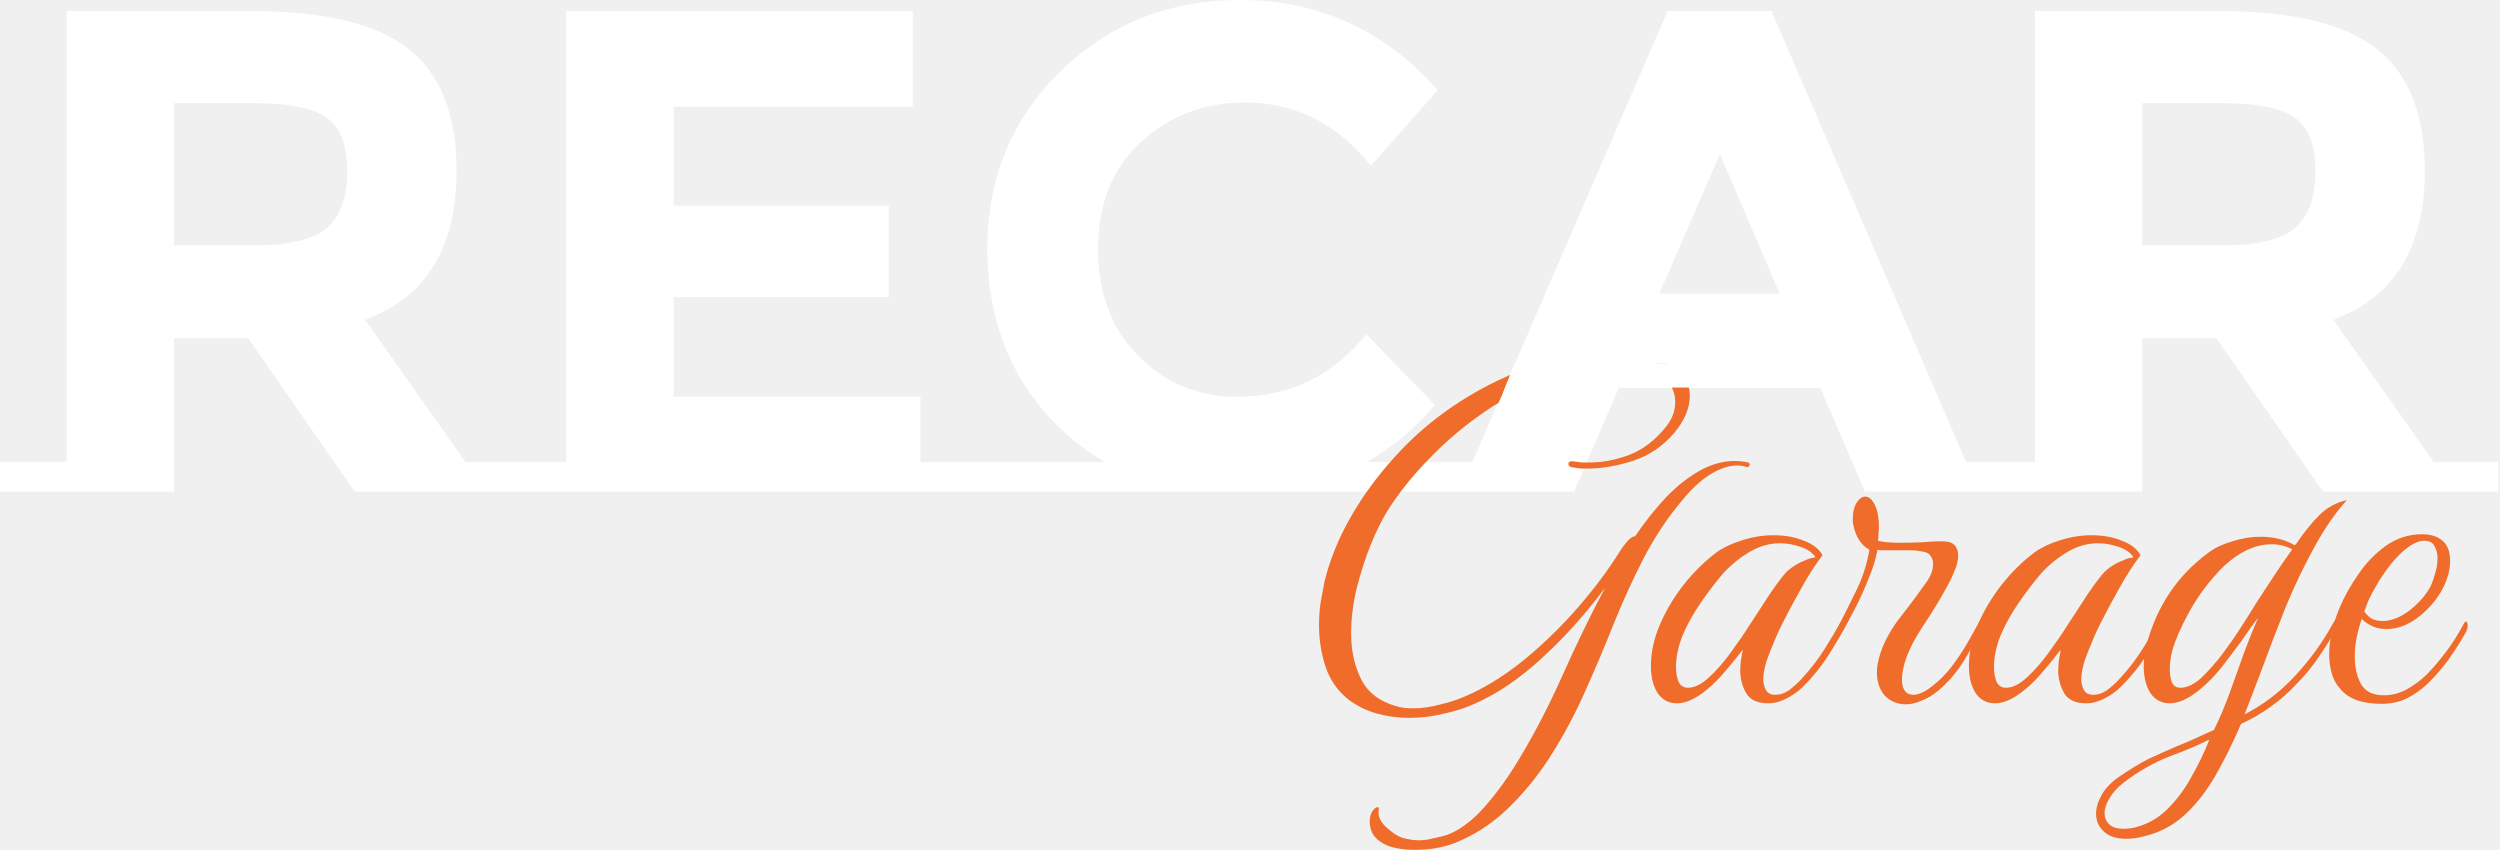
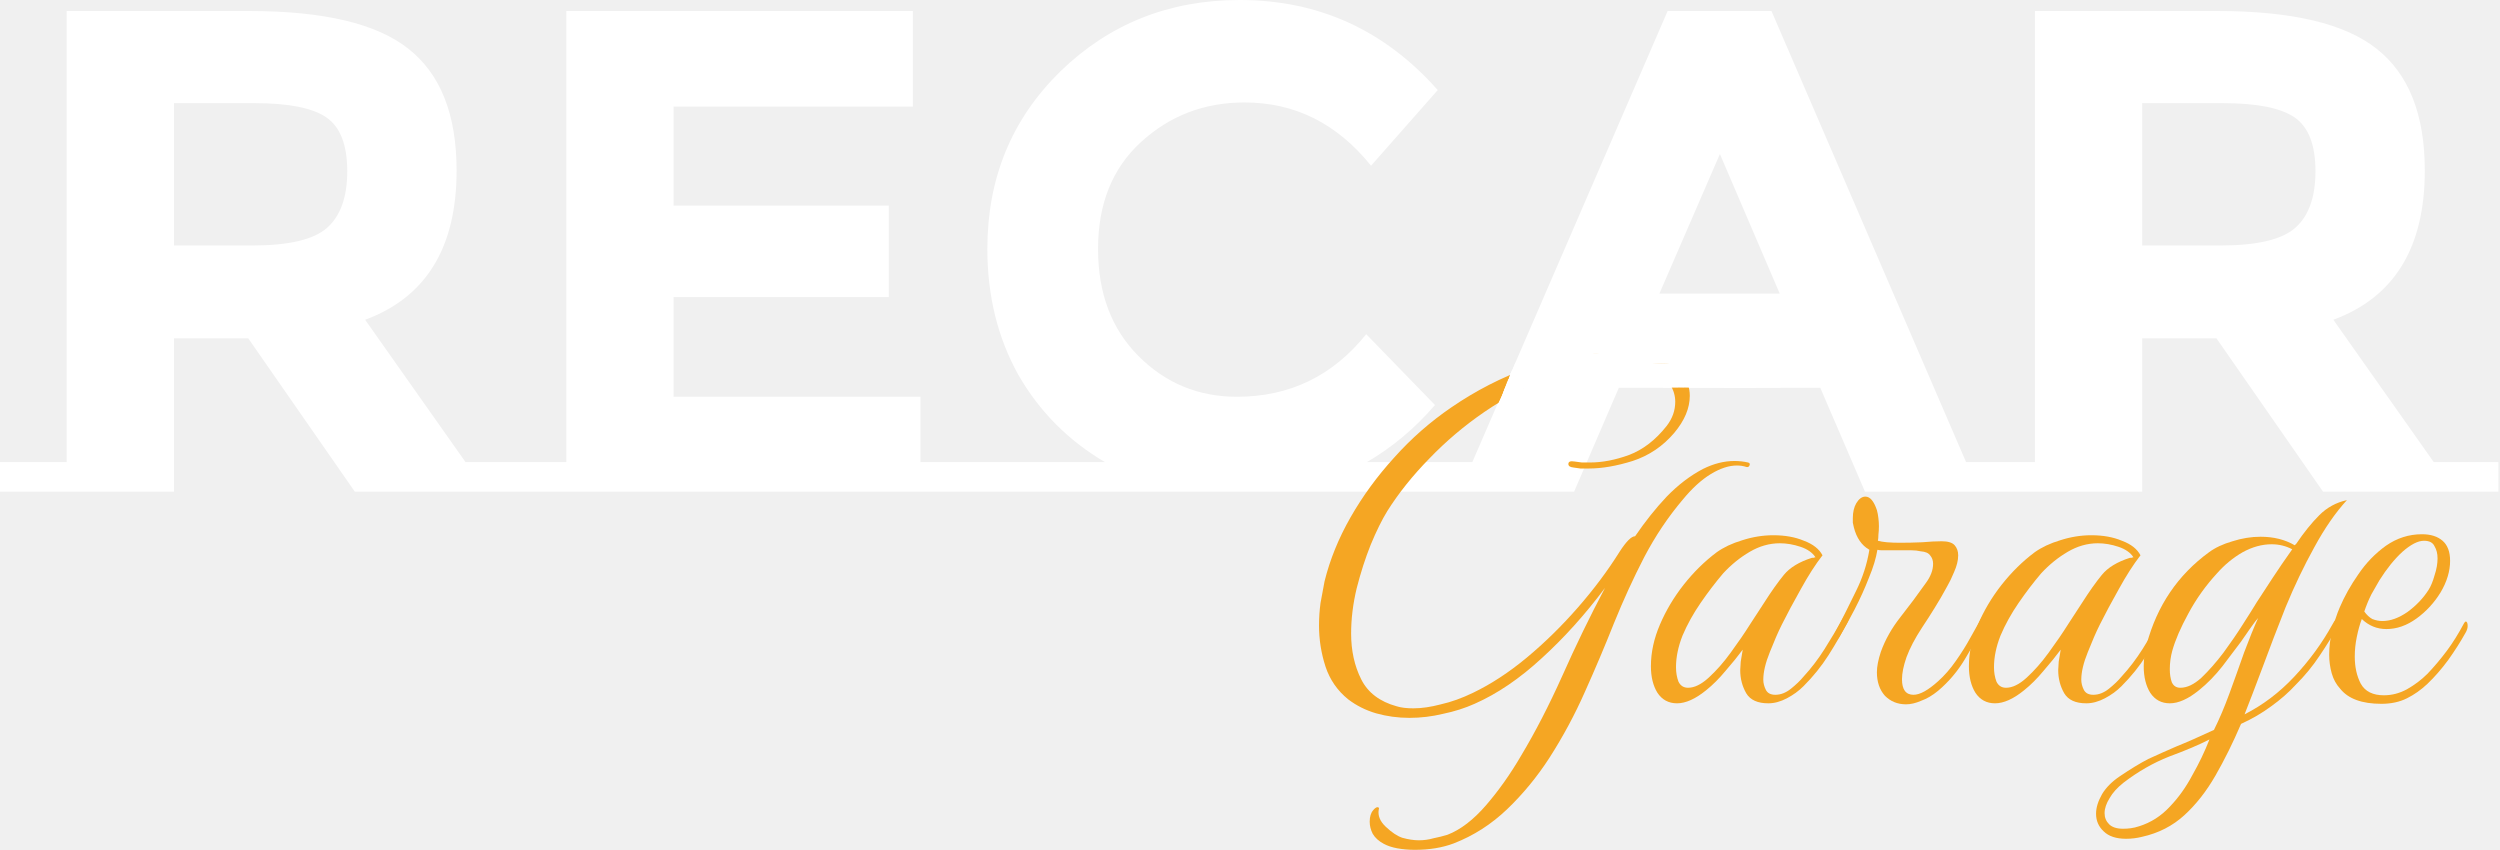
<svg xmlns="http://www.w3.org/2000/svg" width="806" height="274" viewBox="0 0 806 274" fill="none">
  <path d="M21.504 148.977V3.547H80.252C104.343 3.547 121.487 7.611 131.685 15.74C142.031 23.869 147.204 36.949 147.204 54.98C147.204 79.809 137.375 95.845 117.718 103.087L150.086 148.977H170.925V158.51H114.393L80.031 109.073H56.088V158.51H-0V148.977H21.504ZM81.361 79.144C93.184 79.144 101.239 77.223 105.525 73.38C109.811 69.538 111.954 63.478 111.954 55.202C111.954 46.777 109.737 41.013 105.304 37.909C100.87 34.806 93.111 33.254 82.026 33.254H56.088V79.144H81.361ZM182.577 148.977V3.547H294.31V34.362H217.161V66.286H286.551V95.771H217.161V127.917H296.749V148.977H318.253V158.51H161.073V148.977H182.577ZM471.73 148.977V158.51H308.565V148.977H356.229C344.405 142.031 335.094 132.646 328.295 120.823C321.645 108.851 318.319 95.328 318.319 80.253C318.319 57.492 326.152 38.427 341.819 23.056C357.633 7.685 376.92 -3.58509e-06 399.68 -3.58509e-06C425.101 -3.58509e-06 446.384 9.681 463.528 29.042L442.024 53.428C431.087 39.831 417.49 33.032 401.232 33.032C388.226 33.032 377.068 37.318 367.757 45.89C358.593 54.315 354.012 65.769 354.012 80.253C354.012 94.589 358.372 106.117 367.091 114.837C375.811 123.557 386.379 127.917 398.794 127.917C415.79 127.917 429.683 121.192 440.472 107.743L462.641 130.577C456.138 138.115 448.822 144.248 440.693 148.977H471.73ZM659.577 148.977V158.51H601.272L586.862 125.035H521.906L507.496 158.51H449.191V148.977H474.685L537.646 3.547H571.121L633.86 148.977H659.577ZM554.495 49.659L534.986 94.663H573.782L554.495 49.659ZM656.056 148.977V3.547H714.804C738.895 3.547 756.039 7.611 766.237 15.74C776.583 23.869 781.755 36.949 781.755 54.98C781.755 79.809 771.927 95.845 752.27 103.087L784.637 148.977H805.477V158.51H748.945L714.583 109.073H690.64V158.51H634.552V148.977H656.056ZM715.913 79.144C727.736 79.144 735.791 77.223 740.077 73.38C744.363 69.538 746.506 63.478 746.506 55.202C746.506 46.777 744.289 41.013 739.856 37.909C735.422 34.806 727.662 33.254 716.578 33.254H690.64V79.144H715.913Z" fill="white" />
-   <path d="M446.118 272.041C444.5 271.179 443.314 270.1 442.559 268.806C441.912 267.512 441.588 266.218 441.588 264.924C441.588 263.307 441.966 262.066 442.721 261.204C443.152 260.664 443.583 260.341 444.015 260.233C444.554 260.233 444.716 260.503 444.5 261.042C444.177 262.983 444.931 264.816 446.765 266.542C448.706 268.375 450.485 269.561 452.103 270.1C454.044 270.64 455.823 270.909 457.441 270.909C459.058 270.909 460.622 270.693 462.132 270.262C463.749 269.939 465.259 269.561 466.661 269.13C470.866 267.512 475.018 264.331 479.116 259.586C483.214 254.841 486.988 249.503 490.439 243.572C494.968 236.024 499.39 227.45 503.703 217.853C508.017 208.147 512.6 198.712 517.452 189.545C511.09 198.065 504.296 205.613 497.071 212.191C489.954 218.769 482.729 223.676 475.396 226.911C472.268 228.313 468.871 229.392 465.205 230.146C461.646 231.009 458.034 231.44 454.367 231.44C450.701 231.44 447.142 230.955 443.691 229.985C440.348 229.014 437.329 227.504 434.633 225.455C431.182 222.652 428.756 219.147 427.354 214.941C425.952 210.628 425.251 206.206 425.251 201.677C425.251 199.197 425.413 196.771 425.736 194.398C426.168 191.918 426.599 189.599 427.03 187.443C428.756 180.433 431.559 173.532 435.442 166.738C439.324 159.944 444.015 153.528 449.515 147.489C455.014 141.342 461.161 135.95 467.955 131.313C475.827 125.921 484.13 121.662 492.865 118.534C501.708 115.407 510.874 113.843 520.364 113.843C523.06 113.843 525.648 114.005 528.128 114.329C530.716 114.652 533.035 115.191 535.084 115.946C538.535 117.132 541.015 118.75 542.525 120.799C544.035 122.848 544.789 125.112 544.789 127.593C544.789 131.583 543.118 135.573 539.775 139.563C536.108 143.876 531.633 146.896 526.349 148.621C521.173 150.239 516.482 151.047 512.276 151.047C511.306 151.047 510.389 151.047 509.526 151.047C508.771 150.939 508.017 150.832 507.262 150.724C506.183 150.616 505.644 150.239 505.644 149.592C505.644 148.837 506.291 148.567 507.585 148.783C508.34 148.891 509.149 148.998 510.012 149.106C510.874 149.106 511.737 149.106 512.6 149.106C516.59 149.106 520.795 148.297 525.217 146.68C529.746 144.954 533.79 141.827 537.349 137.298C539.182 134.926 540.098 132.337 540.098 129.534C540.098 127.593 539.559 125.759 538.481 124.034C537.51 122.309 535.785 120.907 533.305 119.828C529.638 118.103 525.217 117.348 520.041 117.564C513.031 117.779 505.968 119.289 498.85 122.093C491.841 124.789 485.101 128.347 478.631 132.769C472.161 137.19 466.229 142.205 460.838 147.812C455.446 153.312 450.916 158.973 447.25 164.797C445.525 167.6 443.745 171.213 441.912 175.634C440.187 179.948 438.677 184.639 437.383 189.707C436.197 194.668 435.603 199.52 435.603 204.265C435.603 209.765 436.682 214.672 438.839 218.985C440.995 223.299 444.824 226.21 450.323 227.72C451.725 228.151 453.504 228.367 455.661 228.367C458.357 228.367 461.323 227.936 464.558 227.073C467.901 226.318 471.352 225.078 474.91 223.353C480.734 220.549 486.503 216.774 492.218 212.03C498.042 207.177 503.541 201.785 508.718 195.854C513.894 189.923 518.369 183.938 522.143 177.899C524.3 174.556 525.972 172.884 527.158 172.884C530.393 168.14 533.79 163.88 537.349 160.106C541.015 156.331 544.897 153.366 548.995 151.209C552.446 149.484 555.843 148.621 559.186 148.621C560.695 148.621 562.151 148.783 563.553 149.106C564.092 149.214 564.254 149.538 564.038 150.077C563.823 150.508 563.499 150.67 563.068 150.562C562.097 150.239 561.073 150.077 559.995 150.077C557.406 150.077 554.603 150.993 551.583 152.827C548.564 154.66 545.544 157.41 542.525 161.076C537.78 166.684 533.628 172.884 530.069 179.678C526.619 186.364 523.383 193.428 520.364 200.868C517.452 208.201 514.325 215.588 510.982 223.029C507.747 230.362 503.919 237.479 499.497 244.381C495.507 250.528 490.978 256.027 485.91 260.88C480.841 265.733 475.126 269.399 468.764 271.88C465.097 273.282 460.891 273.982 456.147 273.982C454.205 273.982 452.318 273.821 450.485 273.497C448.76 273.174 447.304 272.688 446.118 272.041Z" fill="#EF6C2A" />
-   <path d="M570.106 226.749C566.655 226.749 564.282 225.671 562.988 223.514C561.694 221.25 561.047 218.769 561.047 216.074C561.047 215.534 561.101 214.618 561.209 213.324C561.425 211.922 561.64 210.628 561.856 209.442C560.346 211.49 558.513 213.755 556.356 216.235C554.307 218.716 552.204 220.818 550.048 222.544C546.597 225.348 543.47 226.749 540.666 226.749C537.97 226.749 535.867 225.617 534.357 223.353C532.955 221.088 532.254 218.23 532.254 214.779C532.254 210.358 533.225 205.883 535.166 201.354C537.107 196.824 539.641 192.565 542.769 188.575C546.004 184.477 549.562 180.972 553.445 178.061C555.709 176.443 558.459 175.149 561.694 174.179C565.037 173.1 568.38 172.561 571.723 172.561C575.497 172.561 578.787 173.154 581.59 174.34C584.502 175.419 586.497 176.982 587.575 179.031C585.311 181.943 582.992 185.555 580.62 189.869C578.247 194.075 576.198 197.903 574.473 201.354C573.287 203.726 571.993 206.692 570.591 210.25C569.189 213.701 568.488 216.667 568.488 219.147C568.488 220.225 568.758 221.304 569.297 222.382C569.836 223.46 570.86 224 572.37 224C574.096 224 575.767 223.353 577.385 222.059C579.002 220.765 580.35 219.47 581.429 218.176C583.909 215.48 586.173 212.515 588.222 209.28C590.271 206.045 592.32 202.594 594.369 198.927C594.693 198.496 595.016 198.28 595.34 198.28C595.771 198.28 595.987 198.604 595.987 199.251C595.987 199.79 595.879 200.221 595.663 200.545C593.83 204.104 591.781 207.662 589.516 211.221C587.252 214.779 584.556 218.122 581.429 221.25C579.919 222.759 578.139 224.054 576.091 225.132C574.042 226.21 572.047 226.749 570.106 226.749ZM544.224 221.735C546.273 221.735 548.484 220.657 550.857 218.5C553.337 216.235 555.709 213.539 557.974 210.412C560.346 207.177 562.449 204.104 564.282 201.192C566.223 198.172 567.733 195.854 568.812 194.236C571.076 190.678 573.179 187.712 575.12 185.34C577.061 182.967 580.081 181.134 584.178 179.84C584.394 179.84 584.556 179.84 584.664 179.84C584.879 179.732 585.095 179.678 585.311 179.678C584.34 178.169 582.723 177.036 580.458 176.281C578.193 175.527 575.983 175.149 573.826 175.149C570.483 175.149 567.248 176.066 564.121 177.899C560.993 179.732 558.136 182.051 555.547 184.854C553.067 187.766 550.641 190.947 548.268 194.398C545.896 197.849 543.955 201.354 542.445 204.912C541.043 208.471 540.342 211.868 540.342 215.103C540.342 216.828 540.612 218.392 541.151 219.794C541.798 221.088 542.823 221.735 544.224 221.735Z" fill="#EF6C2A" />
-   <path d="M624.848 222.706C623.014 224.215 621.181 225.294 619.348 225.941C617.623 226.696 616.005 227.073 614.495 227.073C611.799 227.073 609.535 226.156 607.701 224.323C605.976 222.382 605.113 219.848 605.113 216.721C605.113 214.887 605.545 212.677 606.407 210.089C607.809 206.206 609.912 202.486 612.716 198.927C615.52 195.369 618.216 191.756 620.804 188.09C622.421 185.933 623.23 183.83 623.23 181.781C623.23 180.703 622.907 179.786 622.26 179.031C621.72 178.276 620.696 177.845 619.186 177.737C618.323 177.522 617.353 177.414 616.275 177.414C615.196 177.414 614.118 177.414 613.039 177.414H608.51C607.863 177.414 607.27 177.414 606.731 177.414C606.192 177.414 605.706 177.36 605.275 177.252C604.844 179.948 603.927 182.967 602.525 186.31C601.231 189.653 599.721 192.996 597.996 196.339C596.271 199.682 594.599 202.702 592.982 205.398C592.55 206.045 592.173 206.368 591.849 206.368C591.526 206.368 591.364 206.045 591.364 205.398C591.364 204.643 591.526 204.05 591.849 203.618C594.114 199.197 596.271 194.883 598.32 190.678C600.476 186.364 601.932 181.889 602.687 177.252C600.207 175.85 598.535 173.424 597.672 169.973C597.565 169.434 597.457 168.948 597.349 168.517C597.349 167.978 597.349 167.493 597.349 167.061C597.349 165.12 597.726 163.503 598.481 162.209C599.344 160.807 600.315 160.106 601.393 160.106C602.903 160.106 604.143 161.562 605.113 164.473C605.329 165.228 605.491 166.091 605.599 167.061C605.706 167.924 605.76 168.787 605.76 169.649C605.76 170.62 605.706 171.537 605.599 172.399C605.599 173.154 605.545 173.801 605.437 174.34C606.192 174.556 607.162 174.718 608.349 174.826C609.643 174.933 611.044 174.987 612.554 174.987C614.819 174.987 617.191 174.933 619.671 174.826C622.152 174.61 624.255 174.502 625.98 174.502C628.029 174.502 629.431 174.933 630.186 175.796C630.941 176.659 631.318 177.737 631.318 179.031C631.318 180.649 630.887 182.428 630.024 184.369C629.269 186.202 628.514 187.766 627.759 189.06C626.357 191.648 625.009 193.967 623.715 196.016C622.529 197.957 621.181 200.06 619.671 202.324C617.407 205.775 615.735 208.956 614.657 211.868C613.686 214.672 613.201 217.044 613.201 218.985C613.201 222.328 614.441 224 616.922 224C618.97 224 621.613 222.544 624.848 219.632C626.897 217.799 628.784 215.642 630.509 213.162C632.342 210.574 633.96 207.986 635.362 205.398C636.872 202.702 638.112 200.491 639.082 198.766C639.298 198.442 639.514 198.28 639.729 198.28C640.161 198.28 640.376 198.712 640.376 199.574C640.376 200.221 640.215 200.814 639.891 201.354C638.058 204.697 635.955 208.363 633.583 212.353C631.21 216.343 628.298 219.794 624.848 222.706Z" fill="#EF6C2A" />
-   <path d="M672.625 226.749C669.174 226.749 666.802 225.671 665.508 223.514C664.214 221.25 663.567 218.769 663.567 216.074C663.567 215.534 663.621 214.618 663.729 213.324C663.944 211.922 664.16 210.628 664.376 209.442C662.866 211.49 661.033 213.755 658.876 216.235C656.827 218.716 654.724 220.818 652.567 222.544C649.117 225.348 645.989 226.749 643.186 226.749C640.49 226.749 638.387 225.617 636.877 223.353C635.475 221.088 634.774 218.23 634.774 214.779C634.774 210.358 635.745 205.883 637.686 201.354C639.627 196.824 642.161 192.565 645.288 188.575C648.524 184.477 652.082 180.972 655.964 178.061C658.229 176.443 660.979 175.149 664.214 174.179C667.557 173.1 670.9 172.561 674.243 172.561C678.017 172.561 681.306 173.154 684.11 174.34C687.022 175.419 689.017 176.982 690.095 179.031C687.83 181.943 685.512 185.555 683.139 189.869C680.767 194.075 678.718 197.903 676.993 201.354C675.807 203.726 674.512 206.692 673.111 210.25C671.709 213.701 671.008 216.667 671.008 219.147C671.008 220.225 671.277 221.304 671.817 222.382C672.356 223.46 673.38 224 674.89 224C676.615 224 678.287 223.353 679.904 222.059C681.522 220.765 682.87 219.47 683.948 218.176C686.429 215.48 688.693 212.515 690.742 209.28C692.791 206.045 694.84 202.594 696.889 198.927C697.212 198.496 697.536 198.28 697.859 198.28C698.291 198.28 698.506 198.604 698.506 199.251C698.506 199.79 698.399 200.221 698.183 200.545C696.35 204.104 694.301 207.662 692.036 211.221C689.772 214.779 687.076 218.122 683.948 221.25C682.439 222.759 680.659 224.054 678.61 225.132C676.561 226.21 674.566 226.749 672.625 226.749ZM646.744 221.735C648.793 221.735 651.004 220.657 653.376 218.5C655.856 216.235 658.229 213.539 660.494 210.412C662.866 207.177 664.969 204.104 666.802 201.192C668.743 198.172 670.253 195.854 671.331 194.236C673.596 190.678 675.699 187.712 677.64 185.34C679.581 182.967 682.6 181.134 686.698 179.84C686.914 179.84 687.076 179.84 687.183 179.84C687.399 179.732 687.615 179.678 687.83 179.678C686.86 178.169 685.242 177.036 682.978 176.281C680.713 175.527 678.502 175.149 676.346 175.149C673.003 175.149 669.768 176.066 666.64 177.899C663.513 179.732 660.655 182.051 658.067 184.854C655.587 187.766 653.161 190.947 650.788 194.398C648.416 197.849 646.475 201.354 644.965 204.912C643.563 208.471 642.862 211.868 642.862 215.103C642.862 216.828 643.132 218.392 643.671 219.794C644.318 221.088 645.342 221.735 646.744 221.735Z" fill="#EF6C2A" />
-   <path d="M690.649 269.777C688.923 270.208 687.198 270.424 685.472 270.424C682.237 270.424 679.811 269.615 678.193 267.997C676.576 266.488 675.767 264.601 675.767 262.336C675.767 260.395 676.414 258.292 677.708 256.027C679.002 253.871 680.943 251.93 683.531 250.204C686.874 247.94 689.894 246.106 692.59 244.704C695.393 243.41 698.413 242.062 701.648 240.661C704.883 239.367 708.927 237.587 713.78 235.323C715.505 231.872 717.177 227.936 718.794 223.514C720.412 219.093 721.975 214.726 723.485 210.412C725.103 206.099 726.612 202.378 728.014 199.251C727.583 199.682 726.72 200.814 725.426 202.648C724.132 204.481 723.162 205.883 722.515 206.853C720.897 209.01 718.902 211.652 716.53 214.779C714.157 217.799 711.623 220.387 708.927 222.544C705.476 225.348 702.349 226.749 699.545 226.749C696.849 226.749 694.746 225.617 693.237 223.353C691.835 221.088 691.134 218.23 691.134 214.779C691.134 212.407 691.457 210.035 692.104 207.662C695.447 195.261 702.133 185.394 712.162 178.061C714.211 176.551 716.745 175.365 719.765 174.502C722.784 173.532 725.804 173.046 728.823 173.046C733.029 173.046 736.695 173.963 739.823 175.796L740.308 175.311C742.788 171.644 745.268 168.571 747.749 166.091C750.229 163.61 753.195 161.993 756.645 161.238C752.979 165.228 749.474 170.296 746.131 176.443C742.788 182.482 739.715 188.898 736.911 195.692C734.215 202.486 731.735 208.956 729.47 215.103C727.206 221.142 725.265 226.21 723.647 230.308C729.578 227.289 734.916 223.245 739.661 218.176C744.514 213 748.611 207.393 751.954 201.354C752.709 199.844 753.518 199.089 754.381 199.089C754.596 199.089 754.704 199.251 754.704 199.574C754.704 200.006 754.489 200.599 754.057 201.354C752.116 204.804 750.013 208.201 747.749 211.544C745.592 214.779 743.112 217.799 740.308 220.603C737.935 223.191 735.24 225.563 732.22 227.72C729.308 229.877 726.073 231.764 722.515 233.382C719.927 239.42 717.177 244.974 714.265 250.042C711.353 255.111 708.01 259.37 704.236 262.821C700.462 266.272 695.933 268.591 690.649 269.777ZM702.942 221.735C705.099 221.735 707.363 220.657 709.736 218.5C712.108 216.235 714.481 213.539 716.853 210.412C719.226 207.177 721.328 204.104 723.162 201.192C725.103 198.172 726.559 195.854 727.529 194.236C729.147 191.756 730.872 189.114 732.705 186.31C734.539 183.507 736.641 180.433 739.014 177.09C736.965 176.012 734.754 175.473 732.382 175.473C729.255 175.473 726.127 176.335 723 178.061C719.98 179.786 717.231 182.051 714.75 184.854C711.084 188.844 708.01 193.158 705.53 197.795C703.05 202.324 701.325 206.314 700.354 209.765C699.815 211.706 699.545 213.701 699.545 215.75C699.545 217.368 699.761 218.769 700.192 219.956C700.731 221.142 701.648 221.735 702.942 221.735ZM689.678 266.38C693.452 265.194 696.741 263.091 699.545 260.071C702.349 257.16 704.775 253.763 706.824 249.881C708.981 246.106 710.814 242.278 712.324 238.396C708.981 240.121 704.667 241.955 699.383 243.896C694.207 245.945 689.301 248.748 684.664 252.307C682.615 253.925 681.105 255.596 680.134 257.322C679.056 259.047 678.517 260.664 678.517 262.174C678.517 263.576 679.002 264.762 679.973 265.733C680.943 266.703 682.453 267.189 684.502 267.189C685.257 267.189 686.065 267.135 686.928 267.027C687.791 266.919 688.707 266.703 689.678 266.38Z" fill="#EF6C2A" />
-   <path d="M767.751 226.911C761.496 226.911 757.075 225.294 754.487 222.059C753.193 220.657 752.276 218.985 751.737 217.044C751.198 215.103 750.928 213.108 750.928 211.059C750.928 208.471 751.252 205.883 751.899 203.295C752.546 200.599 753.355 198.119 754.325 195.854C755.835 192.295 757.83 188.737 760.31 185.178C762.79 181.512 765.756 178.438 769.207 175.958C772.765 173.478 776.648 172.237 780.853 172.237C783.657 172.237 785.868 172.938 787.485 174.34C789.103 175.742 789.912 177.899 789.912 180.811C789.912 184.154 788.887 187.55 786.838 191.001C784.789 194.344 782.201 197.148 779.074 199.413C775.947 201.677 772.711 202.809 769.368 202.809C766.349 202.809 763.707 201.731 761.442 199.574C760.795 201.3 760.256 203.241 759.825 205.398C759.393 207.447 759.178 209.549 759.178 211.706C759.178 215.049 759.825 217.961 761.119 220.441C762.521 222.921 765.001 224.161 768.56 224.161C771.148 224.161 773.628 223.514 776 222.22C778.481 220.818 780.691 219.147 782.633 217.206C784.789 214.941 786.838 212.515 788.779 209.927C790.72 207.339 792.608 204.319 794.441 200.868C794.656 200.545 794.818 200.383 794.926 200.383C795.357 200.383 795.573 200.868 795.573 201.839C795.573 202.486 795.357 203.187 794.926 203.942C793.308 206.853 791.421 209.819 789.265 212.838C787.108 215.75 784.897 218.284 782.633 220.441C780.584 222.382 778.373 223.946 776 225.132C773.628 226.318 770.878 226.911 767.751 226.911ZM762.251 197.148C763.006 198.226 763.869 199.035 764.839 199.574C765.918 200.006 766.996 200.221 768.074 200.221C770.663 200.221 773.359 199.251 776.162 197.31C778.966 195.261 781.231 192.888 782.956 190.192C783.711 189.006 784.358 187.443 784.897 185.502C785.544 183.56 785.868 181.727 785.868 180.002C785.868 178.492 785.544 177.198 784.897 176.12C784.358 174.933 783.226 174.34 781.5 174.34C779.559 174.34 777.241 175.527 774.545 177.899C771.957 180.271 769.476 183.345 767.104 187.119C766.349 188.413 765.486 189.923 764.516 191.648C763.653 193.374 762.898 195.207 762.251 197.148Z" fill="#EF6C2A" />
+   <path d="M446.118 272.041C444.5 271.179 443.314 270.1 442.559 268.806C441.912 267.512 441.588 266.218 441.588 264.924C441.588 263.307 441.966 262.066 442.721 261.204C443.152 260.664 443.583 260.341 444.015 260.233C444.554 260.233 444.716 260.503 444.5 261.042C444.177 262.983 444.931 264.816 446.765 266.542C448.706 268.375 450.485 269.561 452.103 270.1C454.044 270.64 455.823 270.909 457.441 270.909C459.058 270.909 460.622 270.693 462.132 270.262C463.749 269.939 465.259 269.561 466.661 269.13C470.866 267.512 475.018 264.331 479.116 259.586C483.214 254.841 486.988 249.503 490.439 243.572C494.968 236.024 499.39 227.45 503.703 217.853C508.017 208.147 512.6 198.712 517.452 189.545C511.09 198.065 504.296 205.613 497.071 212.191C489.954 218.769 482.729 223.676 475.396 226.911C472.268 228.313 468.871 229.392 465.205 230.146C461.646 231.009 458.034 231.44 454.367 231.44C450.701 231.44 447.142 230.955 443.691 229.985C440.348 229.014 437.329 227.504 434.633 225.455C431.182 222.652 428.756 219.147 427.354 214.941C425.952 210.628 425.251 206.206 425.251 201.677C425.251 199.197 425.413 196.771 425.736 194.398C426.168 191.918 426.599 189.599 427.03 187.443C428.756 180.433 431.559 173.532 435.442 166.738C439.324 159.944 444.015 153.528 449.515 147.489C455.014 141.342 461.161 135.95 467.955 131.313C475.827 125.921 484.13 121.662 492.865 118.534C501.708 115.407 510.874 113.843 520.364 113.843C523.06 113.843 525.648 114.005 528.128 114.329C530.716 114.652 533.035 115.191 535.084 115.946C538.535 117.132 541.015 118.75 542.525 120.799C544.035 122.848 544.789 125.112 544.789 127.593C544.789 131.583 543.118 135.573 539.775 139.563C536.108 143.876 531.633 146.896 526.349 148.621C521.173 150.239 516.482 151.047 512.276 151.047C511.306 151.047 510.389 151.047 509.526 151.047C508.771 150.939 508.017 150.832 507.262 150.724C506.183 150.616 505.644 150.239 505.644 149.592C505.644 148.837 506.291 148.567 507.585 148.783C508.34 148.891 509.149 148.998 510.012 149.106C510.874 149.106 511.737 149.106 512.6 149.106C516.59 149.106 520.795 148.297 525.217 146.68C529.746 144.954 533.79 141.827 537.349 137.298C539.182 134.926 540.098 132.337 540.098 129.534C540.098 127.593 539.559 125.759 538.481 124.034C537.51 122.309 535.785 120.907 533.305 119.828C529.638 118.103 525.217 117.348 520.041 117.564C513.031 117.779 505.968 119.289 498.85 122.093C491.841 124.789 485.101 128.347 478.631 132.769C472.161 137.19 466.229 142.205 460.838 147.812C455.446 153.312 450.916 158.973 447.25 164.797C445.525 167.6 443.745 171.213 441.912 175.634C440.187 179.948 438.677 184.639 437.383 189.707C436.197 194.668 435.603 199.52 435.603 204.265C435.603 209.765 436.682 214.672 438.839 218.985C440.995 223.299 444.824 226.21 450.323 227.72C451.725 228.151 453.504 228.367 455.661 228.367C458.357 228.367 461.323 227.936 464.558 227.073C467.901 226.318 471.352 225.078 474.91 223.353C480.734 220.549 486.503 216.774 492.218 212.03C498.042 207.177 503.541 201.785 508.718 195.854C513.894 189.923 518.369 183.938 522.143 177.899C524.3 174.556 525.972 172.884 527.158 172.884C530.393 168.14 533.79 163.88 537.349 160.106C541.015 156.331 544.897 153.366 548.995 151.209C552.446 149.484 555.843 148.621 559.186 148.621C560.695 148.621 562.151 148.783 563.553 149.106C564.092 149.214 564.254 149.538 564.038 150.077C563.823 150.508 563.499 150.67 563.068 150.562C562.097 150.239 561.073 150.077 559.995 150.077C557.406 150.077 554.603 150.993 551.583 152.827C548.564 154.66 545.544 157.41 542.525 161.076C537.78 166.684 533.628 172.884 530.069 179.678C526.619 186.364 523.383 193.428 520.364 200.868C517.452 208.201 514.325 215.588 510.982 223.029C507.747 230.362 503.919 237.479 499.497 244.381C495.507 250.528 490.978 256.027 485.91 260.88C480.841 265.733 475.126 269.399 468.764 271.88C465.097 273.282 460.891 273.982 456.147 273.982C454.205 273.982 452.318 273.821 450.485 273.497C448.76 273.174 447.304 272.688 446.118 272.041Z" fill="#F5A623" />
+   <path d="M570.106 226.749C566.655 226.749 564.282 225.671 562.988 223.514C561.694 221.25 561.047 218.769 561.047 216.074C561.047 215.534 561.101 214.618 561.209 213.324C561.425 211.922 561.64 210.628 561.856 209.442C560.346 211.49 558.513 213.755 556.356 216.235C554.307 218.716 552.204 220.818 550.048 222.544C546.597 225.348 543.47 226.749 540.666 226.749C537.97 226.749 535.867 225.617 534.357 223.353C532.955 221.088 532.254 218.23 532.254 214.779C532.254 210.358 533.225 205.883 535.166 201.354C537.107 196.824 539.641 192.565 542.769 188.575C546.004 184.477 549.562 180.972 553.445 178.061C555.709 176.443 558.459 175.149 561.694 174.179C565.037 173.1 568.38 172.561 571.723 172.561C575.497 172.561 578.787 173.154 581.59 174.34C584.502 175.419 586.497 176.982 587.575 179.031C585.311 181.943 582.992 185.555 580.62 189.869C578.247 194.075 576.198 197.903 574.473 201.354C573.287 203.726 571.993 206.692 570.591 210.25C569.189 213.701 568.488 216.667 568.488 219.147C568.488 220.225 568.758 221.304 569.297 222.382C569.836 223.46 570.86 224 572.37 224C574.096 224 575.767 223.353 577.385 222.059C579.002 220.765 580.35 219.47 581.429 218.176C583.909 215.48 586.173 212.515 588.222 209.28C590.271 206.045 592.32 202.594 594.369 198.927C594.693 198.496 595.016 198.28 595.34 198.28C595.771 198.28 595.987 198.604 595.987 199.251C595.987 199.79 595.879 200.221 595.663 200.545C593.83 204.104 591.781 207.662 589.516 211.221C587.252 214.779 584.556 218.122 581.429 221.25C579.919 222.759 578.139 224.054 576.091 225.132C574.042 226.21 572.047 226.749 570.106 226.749ZM544.224 221.735C546.273 221.735 548.484 220.657 550.857 218.5C553.337 216.235 555.709 213.539 557.974 210.412C560.346 207.177 562.449 204.104 564.282 201.192C566.223 198.172 567.733 195.854 568.812 194.236C571.076 190.678 573.179 187.712 575.12 185.34C577.061 182.967 580.081 181.134 584.178 179.84C584.394 179.84 584.556 179.84 584.664 179.84C584.879 179.732 585.095 179.678 585.311 179.678C584.34 178.169 582.723 177.036 580.458 176.281C578.193 175.527 575.983 175.149 573.826 175.149C570.483 175.149 567.248 176.066 564.121 177.899C560.993 179.732 558.136 182.051 555.547 184.854C553.067 187.766 550.641 190.947 548.268 194.398C545.896 197.849 543.955 201.354 542.445 204.912C541.043 208.471 540.342 211.868 540.342 215.103C540.342 216.828 540.612 218.392 541.151 219.794C541.798 221.088 542.823 221.735 544.224 221.735Z" fill="#F5A623" />
+   <path d="M624.848 222.706C623.014 224.215 621.181 225.294 619.348 225.941C617.623 226.696 616.005 227.073 614.495 227.073C611.799 227.073 609.535 226.156 607.701 224.323C605.976 222.382 605.113 219.848 605.113 216.721C605.113 214.887 605.545 212.677 606.407 210.089C607.809 206.206 609.912 202.486 612.716 198.927C615.52 195.369 618.216 191.756 620.804 188.09C622.421 185.933 623.23 183.83 623.23 181.781C623.23 180.703 622.907 179.786 622.26 179.031C621.72 178.276 620.696 177.845 619.186 177.737C618.323 177.522 617.353 177.414 616.275 177.414C615.196 177.414 614.118 177.414 613.039 177.414H608.51C607.863 177.414 607.27 177.414 606.731 177.414C606.192 177.414 605.706 177.36 605.275 177.252C604.844 179.948 603.927 182.967 602.525 186.31C601.231 189.653 599.721 192.996 597.996 196.339C596.271 199.682 594.599 202.702 592.982 205.398C592.55 206.045 592.173 206.368 591.849 206.368C591.526 206.368 591.364 206.045 591.364 205.398C591.364 204.643 591.526 204.05 591.849 203.618C594.114 199.197 596.271 194.883 598.32 190.678C600.476 186.364 601.932 181.889 602.687 177.252C600.207 175.85 598.535 173.424 597.672 169.973C597.565 169.434 597.457 168.948 597.349 168.517C597.349 167.978 597.349 167.493 597.349 167.061C597.349 165.12 597.726 163.503 598.481 162.209C599.344 160.807 600.315 160.106 601.393 160.106C602.903 160.106 604.143 161.562 605.113 164.473C605.329 165.228 605.491 166.091 605.599 167.061C605.706 167.924 605.76 168.787 605.76 169.649C605.76 170.62 605.706 171.537 605.599 172.399C605.599 173.154 605.545 173.801 605.437 174.34C606.192 174.556 607.162 174.718 608.349 174.826C609.643 174.933 611.044 174.987 612.554 174.987C614.819 174.987 617.191 174.933 619.671 174.826C622.152 174.61 624.255 174.502 625.98 174.502C628.029 174.502 629.431 174.933 630.186 175.796C630.941 176.659 631.318 177.737 631.318 179.031C631.318 180.649 630.887 182.428 630.024 184.369C629.269 186.202 628.514 187.766 627.759 189.06C626.357 191.648 625.009 193.967 623.715 196.016C622.529 197.957 621.181 200.06 619.671 202.324C617.407 205.775 615.735 208.956 614.657 211.868C613.686 214.672 613.201 217.044 613.201 218.985C613.201 222.328 614.441 224 616.922 224C618.97 224 621.613 222.544 624.848 219.632C626.897 217.799 628.784 215.642 630.509 213.162C632.342 210.574 633.96 207.986 635.362 205.398C636.872 202.702 638.112 200.491 639.082 198.766C639.298 198.442 639.514 198.28 639.729 198.28C640.161 198.28 640.376 198.712 640.376 199.574C640.376 200.221 640.215 200.814 639.891 201.354C638.058 204.697 635.955 208.363 633.583 212.353C631.21 216.343 628.298 219.794 624.848 222.706Z" fill="#F5A623" />
+   <path d="M672.625 226.749C669.174 226.749 666.802 225.671 665.508 223.514C664.214 221.25 663.567 218.769 663.567 216.074C663.567 215.534 663.621 214.618 663.729 213.324C663.944 211.922 664.16 210.628 664.376 209.442C662.866 211.49 661.033 213.755 658.876 216.235C656.827 218.716 654.724 220.818 652.567 222.544C649.117 225.348 645.989 226.749 643.186 226.749C640.49 226.749 638.387 225.617 636.877 223.353C635.475 221.088 634.774 218.23 634.774 214.779C634.774 210.358 635.745 205.883 637.686 201.354C639.627 196.824 642.161 192.565 645.288 188.575C648.524 184.477 652.082 180.972 655.964 178.061C658.229 176.443 660.979 175.149 664.214 174.179C667.557 173.1 670.9 172.561 674.243 172.561C678.017 172.561 681.306 173.154 684.11 174.34C687.022 175.419 689.017 176.982 690.095 179.031C687.83 181.943 685.512 185.555 683.139 189.869C680.767 194.075 678.718 197.903 676.993 201.354C675.807 203.726 674.512 206.692 673.111 210.25C671.709 213.701 671.008 216.667 671.008 219.147C671.008 220.225 671.277 221.304 671.817 222.382C672.356 223.46 673.38 224 674.89 224C676.615 224 678.287 223.353 679.904 222.059C681.522 220.765 682.87 219.47 683.948 218.176C686.429 215.48 688.693 212.515 690.742 209.28C692.791 206.045 694.84 202.594 696.889 198.927C697.212 198.496 697.536 198.28 697.859 198.28C698.291 198.28 698.506 198.604 698.506 199.251C698.506 199.79 698.399 200.221 698.183 200.545C696.35 204.104 694.301 207.662 692.036 211.221C689.772 214.779 687.076 218.122 683.948 221.25C682.439 222.759 680.659 224.054 678.61 225.132C676.561 226.21 674.566 226.749 672.625 226.749ZM646.744 221.735C648.793 221.735 651.004 220.657 653.376 218.5C655.856 216.235 658.229 213.539 660.494 210.412C662.866 207.177 664.969 204.104 666.802 201.192C668.743 198.172 670.253 195.854 671.331 194.236C673.596 190.678 675.699 187.712 677.64 185.34C679.581 182.967 682.6 181.134 686.698 179.84C686.914 179.84 687.076 179.84 687.183 179.84C687.399 179.732 687.615 179.678 687.83 179.678C686.86 178.169 685.242 177.036 682.978 176.281C680.713 175.527 678.502 175.149 676.346 175.149C673.003 175.149 669.768 176.066 666.64 177.899C663.513 179.732 660.655 182.051 658.067 184.854C655.587 187.766 653.161 190.947 650.788 194.398C648.416 197.849 646.475 201.354 644.965 204.912C643.563 208.471 642.862 211.868 642.862 215.103C642.862 216.828 643.132 218.392 643.671 219.794C644.318 221.088 645.342 221.735 646.744 221.735Z" fill="#F5A623" />
+   <path d="M690.649 269.777C688.923 270.208 687.198 270.424 685.472 270.424C682.237 270.424 679.811 269.615 678.193 267.997C676.576 266.488 675.767 264.601 675.767 262.336C675.767 260.395 676.414 258.292 677.708 256.027C679.002 253.871 680.943 251.93 683.531 250.204C686.874 247.94 689.894 246.106 692.59 244.704C695.393 243.41 698.413 242.062 701.648 240.661C704.883 239.367 708.927 237.587 713.78 235.323C715.505 231.872 717.177 227.936 718.794 223.514C720.412 219.093 721.975 214.726 723.485 210.412C725.103 206.099 726.612 202.378 728.014 199.251C727.583 199.682 726.72 200.814 725.426 202.648C724.132 204.481 723.162 205.883 722.515 206.853C720.897 209.01 718.902 211.652 716.53 214.779C714.157 217.799 711.623 220.387 708.927 222.544C705.476 225.348 702.349 226.749 699.545 226.749C696.849 226.749 694.746 225.617 693.237 223.353C691.835 221.088 691.134 218.23 691.134 214.779C691.134 212.407 691.457 210.035 692.104 207.662C695.447 195.261 702.133 185.394 712.162 178.061C714.211 176.551 716.745 175.365 719.765 174.502C722.784 173.532 725.804 173.046 728.823 173.046C733.029 173.046 736.695 173.963 739.823 175.796L740.308 175.311C742.788 171.644 745.268 168.571 747.749 166.091C750.229 163.61 753.195 161.993 756.645 161.238C752.979 165.228 749.474 170.296 746.131 176.443C742.788 182.482 739.715 188.898 736.911 195.692C734.215 202.486 731.735 208.956 729.47 215.103C727.206 221.142 725.265 226.21 723.647 230.308C729.578 227.289 734.916 223.245 739.661 218.176C744.514 213 748.611 207.393 751.954 201.354C752.709 199.844 753.518 199.089 754.381 199.089C754.596 199.089 754.704 199.251 754.704 199.574C754.704 200.006 754.489 200.599 754.057 201.354C752.116 204.804 750.013 208.201 747.749 211.544C745.592 214.779 743.112 217.799 740.308 220.603C737.935 223.191 735.24 225.563 732.22 227.72C729.308 229.877 726.073 231.764 722.515 233.382C719.927 239.42 717.177 244.974 714.265 250.042C711.353 255.111 708.01 259.37 704.236 262.821C700.462 266.272 695.933 268.591 690.649 269.777ZM702.942 221.735C705.099 221.735 707.363 220.657 709.736 218.5C712.108 216.235 714.481 213.539 716.853 210.412C719.226 207.177 721.328 204.104 723.162 201.192C725.103 198.172 726.559 195.854 727.529 194.236C729.147 191.756 730.872 189.114 732.705 186.31C734.539 183.507 736.641 180.433 739.014 177.09C736.965 176.012 734.754 175.473 732.382 175.473C729.255 175.473 726.127 176.335 723 178.061C719.98 179.786 717.231 182.051 714.75 184.854C711.084 188.844 708.01 193.158 705.53 197.795C703.05 202.324 701.325 206.314 700.354 209.765C699.815 211.706 699.545 213.701 699.545 215.75C699.545 217.368 699.761 218.769 700.192 219.956C700.731 221.142 701.648 221.735 702.942 221.735ZM689.678 266.38C693.452 265.194 696.741 263.091 699.545 260.071C702.349 257.16 704.775 253.763 706.824 249.881C708.981 246.106 710.814 242.278 712.324 238.396C708.981 240.121 704.667 241.955 699.383 243.896C694.207 245.945 689.301 248.748 684.664 252.307C682.615 253.925 681.105 255.596 680.134 257.322C679.056 259.047 678.517 260.664 678.517 262.174C678.517 263.576 679.002 264.762 679.973 265.733C680.943 266.703 682.453 267.189 684.502 267.189C685.257 267.189 686.065 267.135 686.928 267.027C687.791 266.919 688.707 266.703 689.678 266.38Z" fill="#F5A623" />
+   <path d="M767.751 226.911C761.496 226.911 757.075 225.294 754.487 222.059C753.193 220.657 752.276 218.985 751.737 217.044C751.198 215.103 750.928 213.108 750.928 211.059C750.928 208.471 751.252 205.883 751.899 203.295C752.546 200.599 753.355 198.119 754.325 195.854C755.835 192.295 757.83 188.737 760.31 185.178C762.79 181.512 765.756 178.438 769.207 175.958C772.765 173.478 776.648 172.237 780.853 172.237C783.657 172.237 785.868 172.938 787.485 174.34C789.103 175.742 789.912 177.899 789.912 180.811C789.912 184.154 788.887 187.55 786.838 191.001C784.789 194.344 782.201 197.148 779.074 199.413C775.947 201.677 772.711 202.809 769.368 202.809C766.349 202.809 763.707 201.731 761.442 199.574C760.795 201.3 760.256 203.241 759.825 205.398C759.393 207.447 759.178 209.549 759.178 211.706C759.178 215.049 759.825 217.961 761.119 220.441C762.521 222.921 765.001 224.161 768.56 224.161C771.148 224.161 773.628 223.514 776 222.22C778.481 220.818 780.691 219.147 782.633 217.206C784.789 214.941 786.838 212.515 788.779 209.927C790.72 207.339 792.608 204.319 794.441 200.868C794.656 200.545 794.818 200.383 794.926 200.383C795.357 200.383 795.573 200.868 795.573 201.839C795.573 202.486 795.357 203.187 794.926 203.942C793.308 206.853 791.421 209.819 789.265 212.838C787.108 215.75 784.897 218.284 782.633 220.441C780.584 222.382 778.373 223.946 776 225.132C773.628 226.318 770.878 226.911 767.751 226.911ZM762.251 197.148C763.006 198.226 763.869 199.035 764.839 199.574C765.918 200.006 766.996 200.221 768.074 200.221C770.663 200.221 773.359 199.251 776.162 197.31C778.966 195.261 781.231 192.888 782.956 190.192C783.711 189.006 784.358 187.443 784.897 185.502C785.544 183.56 785.868 181.727 785.868 180.002C785.868 178.492 785.544 177.198 784.897 176.12C784.358 174.933 783.226 174.34 781.5 174.34C779.559 174.34 777.241 175.527 774.545 177.899C771.957 180.271 769.476 183.345 767.104 187.119C766.349 188.413 765.486 189.923 764.516 191.648C763.653 193.374 762.898 195.207 762.251 197.148Z" fill="#F5A623" />
  <path d="M513.815 106.643C513.815 106.703 513.815 106.764 512.764 110.778C511.713 114.791 509.611 122.756 507.353 131.954" stroke="white" stroke-width="2" stroke-linecap="round" />
  <path d="M509.373 101.596C509.234 102.429 509.095 103.262 508.164 108.012C507.232 112.763 505.514 121.407 504.561 127.485C503.609 133.562 503.476 136.811 503.431 140.786" stroke="white" stroke-width="2" stroke-linecap="round" />
  <path d="M515.842 96.51C515.842 96.842 515.842 97.174 514.567 102.542C513.291 107.909 510.74 118.301 509.226 124.188C507.314 131.139 506.812 132.625 506.64 132.947C506.561 132.88 506.498 132.347 506.433 131.797" stroke="white" stroke-width="2" stroke-linecap="round" />
  <path d="M512.319 102.911C510.584 112.038 509.396 117.775 508.686 119.933C508.271 121.055 507.744 122.233 507.336 123.322C506.927 124.41 506.653 125.375 506.37 126.199" stroke="white" stroke-width="2" stroke-linecap="round" />
  <path d="M509.167 107.374C509.167 107.404 509.167 107.434 509.003 110.606C508.839 113.779 508.51 120.092 508.172 126.245" stroke="white" stroke-width="2" stroke-linecap="round" />
  <path d="M513.117 107.706C511.83 111.372 510.542 115.039 509.54 118.015C508.538 120.991 507.86 123.166 506.808 126.014" stroke="white" stroke-width="2" stroke-linecap="round" />
  <path d="M509.232 109.672C508.609 112.497 507.987 115.322 507.555 117.295C507.123 119.269 506.9 120.305 506.599 121.382C506.299 122.459 505.927 123.546 505.45 124.665" stroke="white" stroke-width="2" stroke-linecap="round" />
  <path d="M509.559 111.329C509.559 111.56 509.094 115.093 508.168 121.041C507.706 123.576 507.261 125.131 506.929 126.148C506.598 127.165 506.393 127.598 506.089 128.319" stroke="white" stroke-width="2" stroke-linecap="round" />
  <path d="M503.342 107.385C503.373 107.566 503.403 107.748 503.173 111.427C502.944 115.107 502.454 122.279 502.135 125.078C501.815 127.876 501.68 126.084 501.956 123.284C502.232 120.484 502.924 116.729 503.48 114.219C504.035 111.709 504.434 110.558 504.845 109.371" stroke="white" stroke-width="2" stroke-linecap="round" />
  <path d="M505.521 113.382C505.451 114.277 505.381 115.172 505.098 116.828C504.814 118.483 504.32 120.873 504.026 122.22C503.731 123.567 503.652 123.799 503.397 124.432" stroke="white" stroke-width="2" stroke-linecap="round" />
  <path d="M504.712 111.985C504.767 112.261 504.867 114.827 504.92 119.081C504.787 122.077 504.49 123.742 504.159 124.348C504.009 124.489 503.895 124.293 503.777 124.091" stroke="white" stroke-width="2" stroke-linecap="round" />
  <path d="M504.178 113.441C503.785 115.601 503.392 117.761 502.932 119.773C502.472 121.785 501.957 123.585 501.263 125.079" stroke="white" stroke-width="2" stroke-linecap="round" />
  <path d="M505.644 112.367C505.485 113.125 505.325 113.882 504.628 116.135C503.93 118.387 502.699 122.111 502.012 124.145C501.324 126.179 501.216 126.412 501.023 126.73" stroke="white" stroke-width="2" stroke-linecap="round" />
  <path d="M502.925 112.294C502.82 112.608 502.715 112.923 502.164 114.302C501.613 115.682 500.618 118.116 499.638 120.206C498.658 122.296 497.723 123.967 496.719 125.687" stroke="white" stroke-width="2" stroke-linecap="round" />
  <path d="M498.972 114.302C498.932 115.193 498.891 116.083 498.758 117.919C498.624 119.755 498.399 122.51 498.207 125.233" stroke="white" stroke-width="2" stroke-linecap="round" />
  <path d="M501.796 115.445C501.796 115.583 501.796 115.721 501.612 117.136C501.428 118.552 501.06 121.241 500.817 122.809C500.573 124.377 500.465 124.743 500.354 125.121" stroke="white" stroke-width="2" stroke-linecap="round" />
  <path d="M501.435 115.759L499.935 123.16" stroke="white" stroke-width="2" stroke-linecap="round" />
  <path d="M499.774 113.59C499.897 114.193 500.02 114.796 500.111 115.374C500.203 115.953 500.258 116.488 500.316 117.526" stroke="white" stroke-width="2" stroke-linecap="round" />
  <path d="M500.255 115.491C500.255 115.518 500.255 115.545 500.083 116.639C499.912 117.734 499.568 119.896 499.354 121.126C499.139 122.356 499.064 122.588 498.946 123.028" stroke="white" stroke-width="2" stroke-linecap="round" />
  <path d="M496.679 115.707C496.017 118.706 495.354 121.705 494.865 123.747C494.376 125.789 494.081 126.783 493.777 127.806" stroke="white" stroke-width="2" stroke-linecap="round" />
  <path d="M500.158 113.656C500.195 114.148 500.233 114.639 500.2 115.725C500.168 116.812 500.064 118.477 499.618 120.684C499.172 122.891 498.388 125.588 497.499 128.286" stroke="white" stroke-width="2" stroke-linecap="round" />
  <path d="M498.372 113.135C498.491 113.863 498.436 116.214 498.007 120.124C497.693 122.058 497.187 123.889 496.902 124.725C496.618 125.56 496.57 125.344 496.521 125.121" stroke="white" stroke-width="2" stroke-linecap="round" />
  <path d="M497.72 117.236C497.72 119.098 497.72 120.372 497.519 121.812C496.914 124.864 496.334 127.346 495.989 127.942C495.81 128.042 495.624 127.732 495.432 127.411" stroke="white" stroke-width="2" stroke-linecap="round" />
  <path d="M496.354 117.195C496.354 117.296 496.413 119.466 496.399 123.39C496.392 125.197 496.114 126.624 495.973 127.23C495.832 127.836 495.767 127.576 495.719 127.191C495.67 126.806 495.64 126.304 495.608 125.787" stroke="white" stroke-width="2" stroke-linecap="round" />
  <path d="M496.218 119.275C496.397 120.818 496.49 122.429 496.458 123.868C496.427 124.492 496.364 124.899 496.245 125.273C496.127 125.646 495.955 125.972 495.401 126.073" stroke="white" stroke-width="2" stroke-linecap="round" />
  <path d="M495.287 115.565C495.068 116.239 494.848 116.913 494.195 118.939C493.542 120.965 492.462 124.323 491.35 127.667" stroke="white" stroke-width="2" stroke-linecap="round" />
  <path d="M496.139 116.439C496.139 116.891 496.139 117.342 495.885 119.188C495.63 121.033 495.121 124.258 494.597 127.58" stroke="white" stroke-width="2" stroke-linecap="round" />
  <path d="M494.856 119.877C494.856 119.89 494.856 119.903 494.771 120.655C494.686 121.407 494.516 122.897 494.241 124.284C493.965 125.671 493.588 126.911 493.159 128.308" stroke="white" stroke-width="2" stroke-linecap="round" />
  <path d="M495.144 115.863C495.058 115.978 494.447 116.895 493.231 118.995C492.529 120.209 491.868 121.842 491.355 122.945C490.576 124.616 490.216 125.26 489.977 125.792C488.961 127.985 488.784 128.444 488.539 128.966C488.403 129.254 488.242 129.589 487.992 130.077" stroke="white" stroke-width="2" stroke-linecap="round" />
  <path d="M494.664 115.39C494.579 115.433 493.769 116.175 492.386 117.604C491.173 118.857 490.821 119.763 490.484 120.309C490.194 120.778 489.638 121.617 489.207 122.332C488.45 123.587 488.124 124.256 487.899 124.684C487.012 126.371 486.897 126.79 486.683 127.298C486.23 128.369 486.27 128.976 486.205 129.409C486.187 129.527 486.163 129.646 486.129 129.78C486.095 129.913 486.052 130.057 485.966 130.436" stroke="white" stroke-width="2" stroke-linecap="round" />
  <path d="M492.157 120.294C492.082 120.394 491.446 121.236 490.432 122.641C489.29 124.226 489.216 125.076 488.974 125.582C488.691 126.139 488.448 126.754 488.29 127.159C488.182 127.413 488.019 127.767 487.852 128.132" stroke="white" stroke-width="2" stroke-linecap="round" />
  <path d="M485.109 130.513C485.092 130.389 485.109 130.073 485.176 129.91C485.247 129.737 485.289 129.564 485.317 129.401C485.332 129.319 485.366 129.241 485.37 129.196C485.384 129.048 485.095 129.342 484.921 129.505C484.757 129.658 484.67 129.8 484.58 129.933C484.488 130.069 484.405 130.164 484.35 130.194C484.326 130.206 484.3 130.157 484.297 130.122C484.281 129.962 484.491 129.837 484.702 129.619C484.838 129.479 484.984 129.348 485.124 129.199C485.184 129.136 485.361 128.901 485.614 128.58C485.747 128.411 485.823 128.323 486.712 127.102C487.569 125.93 489.25 123.635 490.19 122.381C491.129 121.128 491.277 120.986 491.509 120.782" stroke="white" stroke-width="2" stroke-linecap="round" />
  <path d="M490.737 117.925C490.624 118.025 490.178 118.527 489.573 119.238C489.221 119.651 489.114 119.936 488.825 120.428C488.607 120.797 488.252 121.412 488.061 121.751C487.802 122.209 487.769 122.663 487.674 123.258C487.623 123.578 487.543 123.888 487.441 124.323C487.261 125.086 487.142 125.571 487.036 125.941C486.942 126.267 486.826 126.614 486.721 126.868C486.666 127.003 486.497 127.457 486.124 128.397C485.915 128.926 485.665 129.558 485.477 129.982C485.288 130.406 485.168 130.604 485.044 130.807" stroke="white" stroke-width="2" stroke-linecap="round" />
  <path d="M484.749 130.26C484.79 130.133 484.927 129.796 485.269 129.258C485.6 128.738 485.81 128.364 485.937 128.139C486.048 127.943 486.14 127.806 486.279 127.594C486.368 127.458 486.437 127.326 486.587 127.072C486.91 126.527 487.187 126.058 487.296 125.829C487.35 125.717 487.407 125.619 487.536 125.336C487.665 125.053 487.867 124.589 488.082 124.089C488.298 123.59 488.522 123.068 488.653 122.75C488.783 122.432 488.815 122.334 488.847 122.232" stroke="white" stroke-width="2" stroke-linecap="round" />
  <path d="M485.013 129.754C485.013 129.748 485.216 129.358 485.569 128.713C485.783 128.322 485.995 128.032 486.158 127.642C486.458 126.928 486.375 126.606 486.703 126.064C486.899 125.742 486.99 125.392 487.097 125.157C487.288 124.737 487.434 124.27 487.574 123.927C487.661 123.752 487.785 123.505 487.948 123.232C488.015 123.127 488.052 123.093 488.09 123.057" stroke="white" stroke-width="2" stroke-linecap="round" />
  <path d="M487.742 119.495L486.63 126.117L484.13 130.447L483.07 130.283L487.742 119.495Z" fill="white" />
  <path d="M508.226 121.198C508.226 121.177 508.226 121.156 514.636 119.331C521.046 117.505 533.867 113.875 547.076 110.072" stroke="white" stroke-width="2" stroke-linecap="round" />
  <path d="M509.972 118.498C510.602 118.383 511.233 118.268 521.463 116.471C531.693 114.673 551.503 111.195 571.913 107.613" stroke="white" stroke-width="2" stroke-linecap="round" />
  <path d="M509.498 115.201C515.993 114.77 522.489 114.339 530.371 113.855C538.253 113.372 547.324 112.85 556.671 112.312" stroke="white" stroke-width="2" stroke-linecap="round" />
  <path d="M511.562 115.696C511.582 115.696 511.603 115.696 512.686 115.719C513.77 115.743 515.916 115.79 521.663 115.383C527.409 114.975 536.691 114.112 546.255 113.222" stroke="white" stroke-width="2" stroke-linecap="round" />
  <path d="M508.822 117.46C508.947 117.439 509.071 117.418 516.15 117.093C523.23 116.768 537.26 116.14 551.715 115.493" stroke="white" stroke-width="2" stroke-linecap="round" />
  <path d="M518.334 119.977C519.173 119.857 520.012 119.737 528.884 119.331C537.755 118.925 554.635 118.236 564.273 117.942C573.911 117.647 575.797 117.768 577.74 117.893" stroke="white" stroke-width="2" stroke-linecap="round" />
  <path d="M521.604 118.004C525.396 118.172 529.188 118.34 537.285 118.077C545.383 117.815 557.671 117.116 570.332 116.397" stroke="white" stroke-width="2" stroke-linecap="round" />
  <path d="M533.042 121.058C533.534 121.058 534.026 121.058 539.988 120.905C545.951 120.753 557.369 120.448 569.133 120.134" stroke="white" stroke-width="2" stroke-linecap="round" />
  <path d="M531.673 121.211C531.693 121.211 531.714 121.211 538.564 121.054C545.413 120.898 559.091 120.584 573.183 120.261" stroke="white" stroke-width="2" stroke-linecap="round" />
  <path d="M530.116 121.908C530.157 121.908 530.199 121.908 537.143 121.904C544.088 121.9 557.935 121.891 572.202 121.883" stroke="white" stroke-width="2" stroke-linecap="round" />
  <path d="M535.514 122.675C535.658 122.675 535.802 122.675 541.882 122.096C547.961 121.516 559.971 120.356 572.345 119.161" stroke="white" stroke-width="2" stroke-linecap="round" />
  <path d="M533.953 122.61C533.974 122.61 533.994 122.61 541.47 122.656C548.945 122.702 563.874 122.794 579.256 122.889" stroke="white" stroke-width="2" stroke-linecap="round" />
  <path d="M534.125 119.4C534.541 119.426 534.956 119.453 538.475 119.349C541.994 119.245 548.604 119.01 552.359 118.83C556.114 118.651 556.814 118.534 557.805 118.448C558.796 118.363 560.056 118.312 561.355 118.26" stroke="white" stroke-width="2" stroke-linecap="round" />
  <path d="M536.533 122.742C536.574 122.7 536.615 122.658 544.426 121.884C552.237 121.111 567.817 119.606 583.869 118.055" stroke="white" stroke-width="2" stroke-linecap="round" />
  <path d="M535.758 123.141C537.07 123.02 538.383 122.9 546.247 122.31C554.11 121.72 568.486 120.664 583.296 119.576" stroke="white" stroke-width="2" stroke-linecap="round" />
  <path d="M536.342 123.103C537.045 123.103 537.748 123.103 545.225 123.109C552.701 123.116 566.93 123.128 575.623 122.983C584.315 122.837 587.039 122.534 589.846 122.221" stroke="white" stroke-width="2" stroke-linecap="round" />
  <path d="M535.874 123.514C536.5 123.545 537.126 123.576 543.852 123.178C550.578 122.78 563.386 121.952 576.582 121.099" stroke="white" stroke-width="2" stroke-linecap="round" />
  <path d="M535.31 123.634C542.772 123.816 550.234 123.998 556.698 124.05C563.163 124.102 568.405 124.018 573.805 123.931" stroke="white" stroke-width="2" stroke-linecap="round" />
  <path d="M536.647 124.001C536.682 124.001 536.717 124.001 544.582 123.911C552.447 123.82 568.141 123.639 584.311 123.452" stroke="white" stroke-width="2" stroke-linecap="round" />
  <path d="M483.312 132.975C483.402 132.742 483.491 132.509 485.232 129.84C486.972 127.172 490.362 122.075 493.719 116.33C497.075 110.585 500.296 104.346 502.483 100.48C504.669 96.613 505.725 95.308 506.812 93.964" stroke="white" stroke-width="2" stroke-linecap="round" />
  <path d="M490.035 118.278L489.452 118.585" stroke="white" stroke-width="2" stroke-linecap="round" />
  <path d="M489.33 117.722C487.387 122.688 485.657 127.528 484.156 131.603C481.401 136.7 480.433 138.958 480.084 140.294C479.95 140.981 479.904 141.687 479.856 142.415" stroke="white" stroke-width="2" stroke-linecap="round" />
  <path d="M488.856 119.486C488.772 119.618 488.687 119.75 488.422 120.554C488.157 121.357 487.713 122.828 487.191 126.07C486.67 129.312 486.083 134.281 485.479 139.4" stroke="white" stroke-width="2" stroke-linecap="round" />
  <path d="M488.277 119.955C488.277 119.989 488.067 120.517 487.187 123.578C486.458 126.113 485.396 130.705 484.771 133.502C484.146 136.299 484.052 137.179 484.003 137.809C483.955 138.439 483.955 138.793 483.955 139.157" stroke="white" stroke-width="2" stroke-linecap="round" />
  <path d="M488.563 120.866C488.3 121.056 487.652 121.969 486.775 124.948C485.149 128.574 482.966 133.353 482.769 134.732C482.702 135.46 482.702 136.248 482.702 137.06" stroke="white" stroke-width="2" stroke-linecap="round" />
  <path d="M483.402 131.933C483.505 131.601 483.921 130.578 484.39 129.58C484.816 128.673 485.293 127.718 485.649 126.613C485.963 125.64 486.525 124.804 486.934 123.884C487.116 123.426 487.307 122.982 487.532 122.516C487.654 122.259 487.792 121.962 487.933 121.656" stroke="white" stroke-width="2" stroke-linecap="round" />
  <path d="M487.915 121.182C487.173 123.137 486.431 125.092 485.249 128.072C484.066 131.051 482.465 134.997 481.465 137.701C480.465 140.405 480.113 141.748 479.886 142.793C479.66 143.838 479.568 144.545 479.474 145.273" stroke="white" stroke-width="2" stroke-linecap="round" />
  <path d="M487.588 122.123C487.479 122.267 487.371 122.411 487.186 122.757C487.001 123.102 486.744 123.644 486.073 125.575C485.402 127.506 484.325 130.811 483.11 134.678" stroke="white" stroke-width="2" stroke-linecap="round" />
  <path d="M487.877 120.877C487.807 121.016 486.578 125.151 484.521 131.87C483.157 135.652 482.579 137.058 482.485 137.679C482.453 138.052 482.453 138.545 482.453 139.053" stroke="white" stroke-width="2" stroke-linecap="round" />
</svg>
